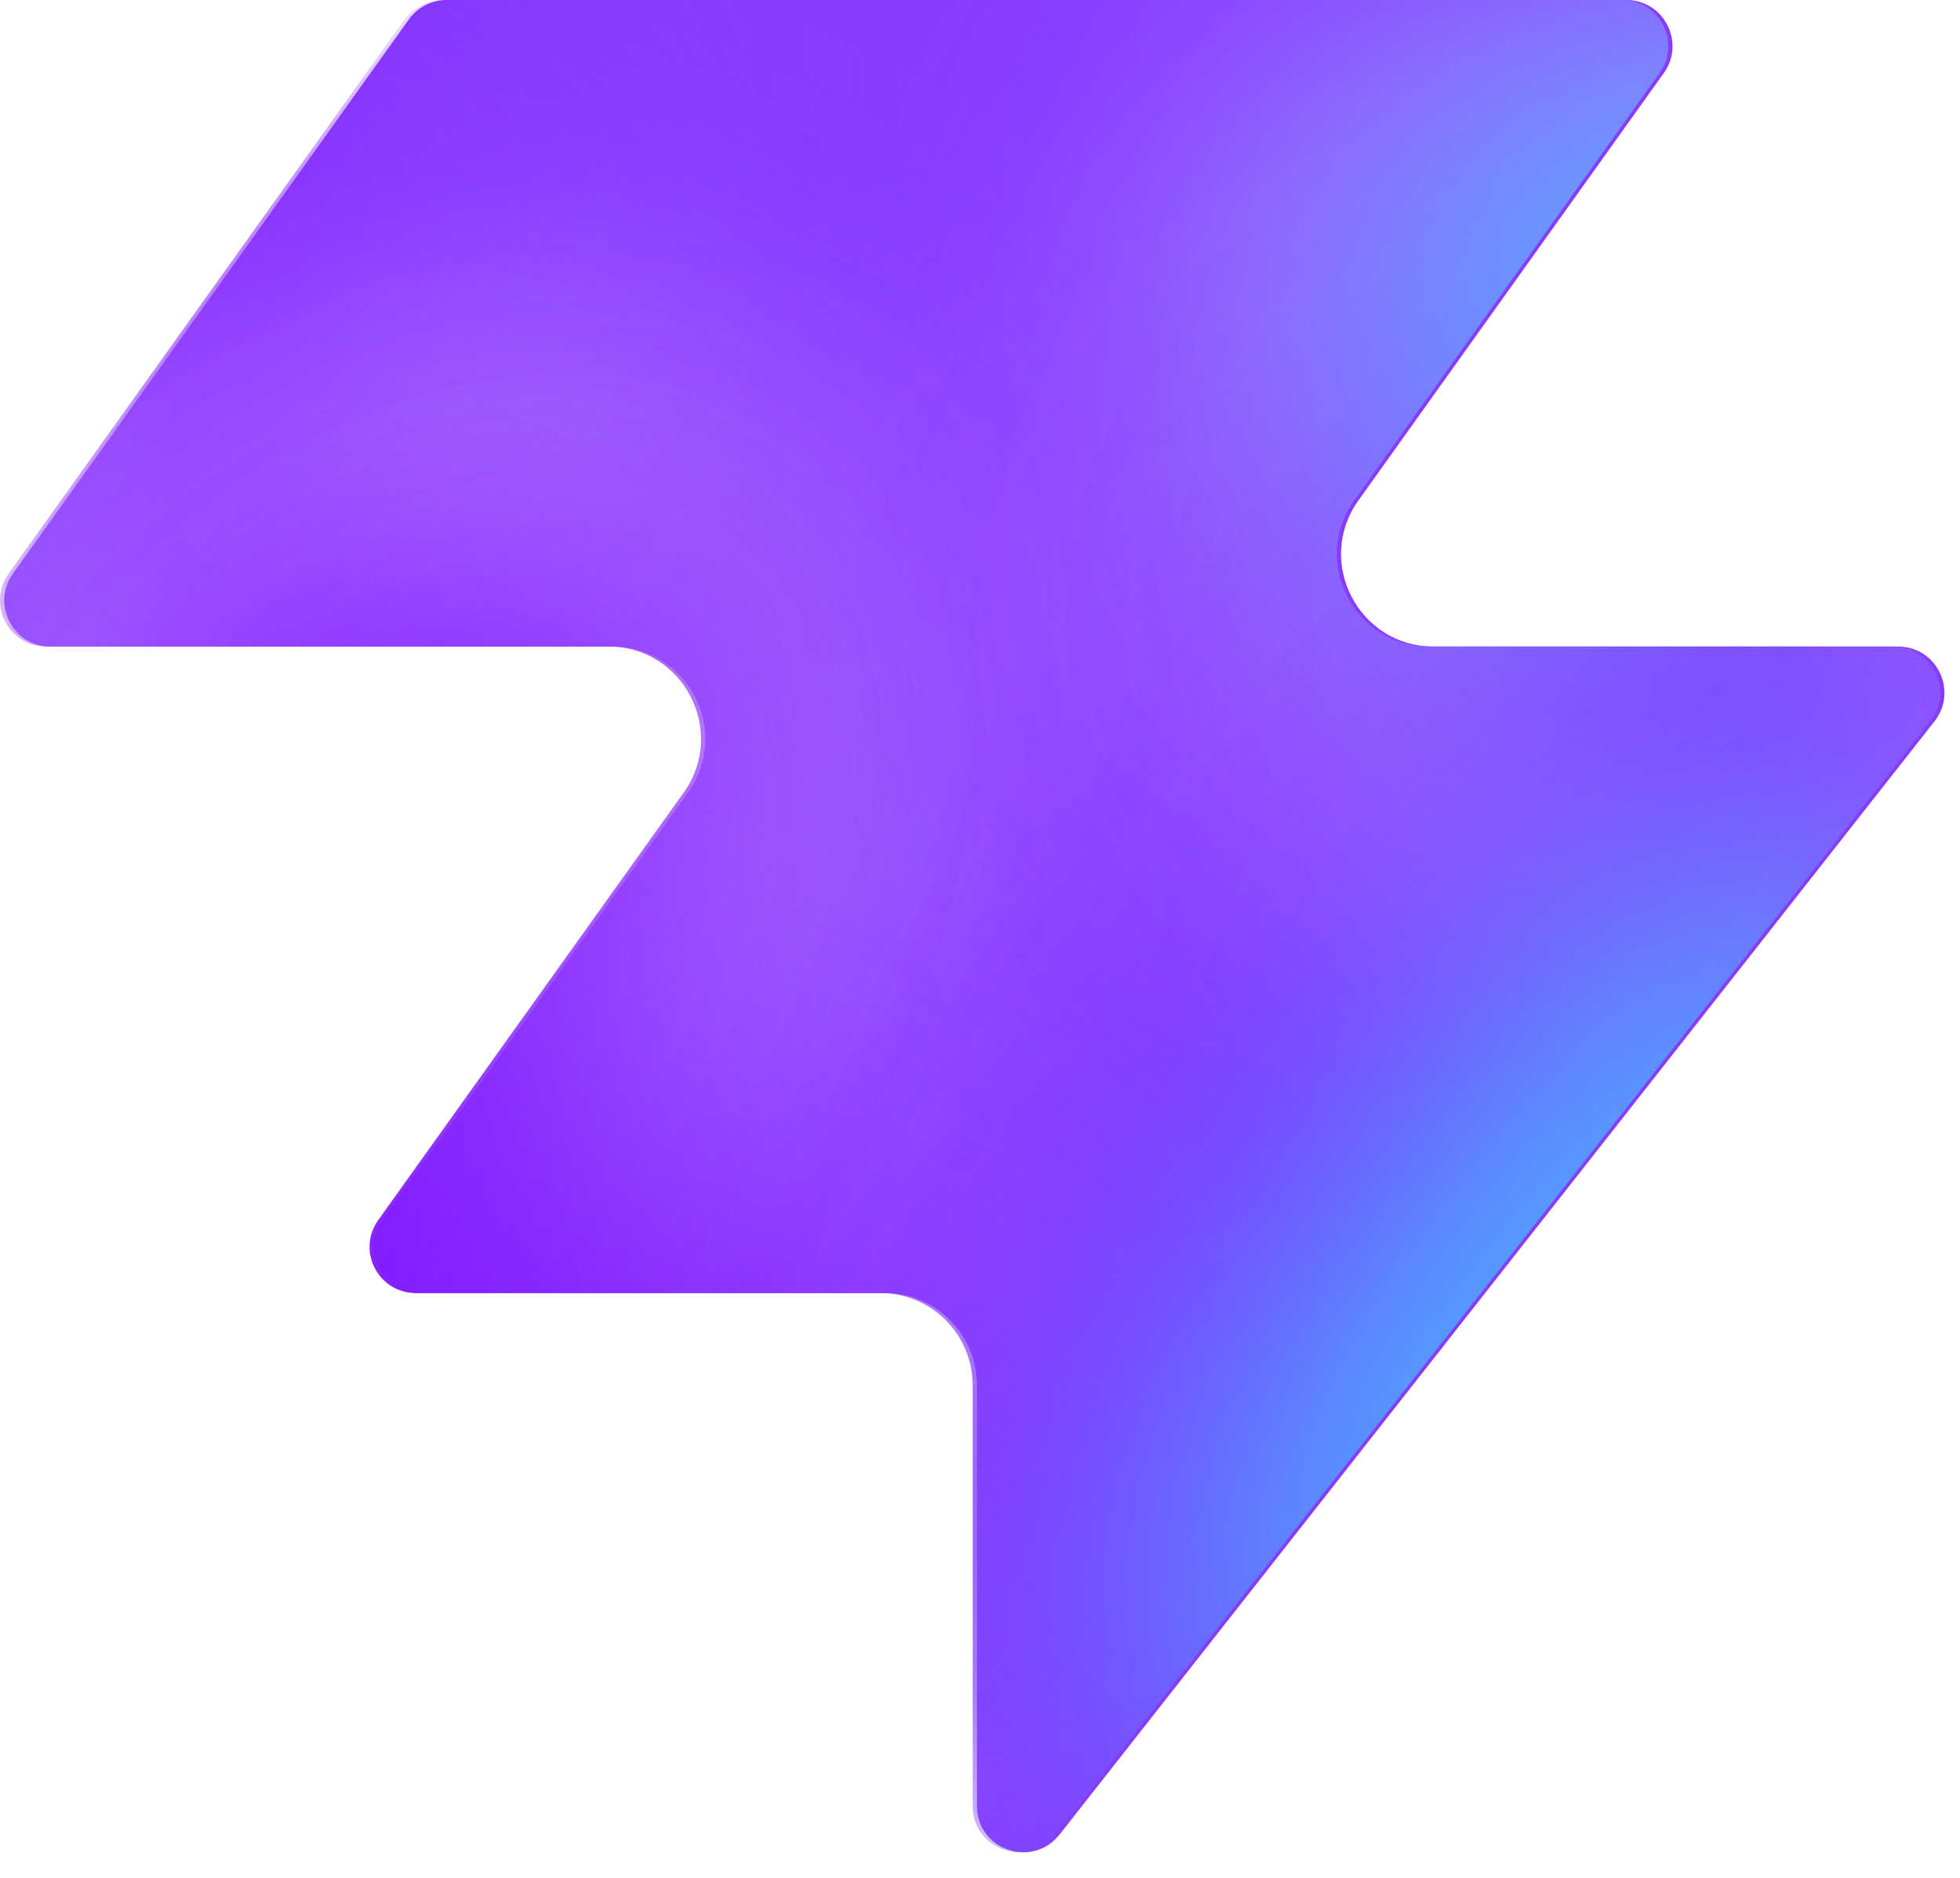
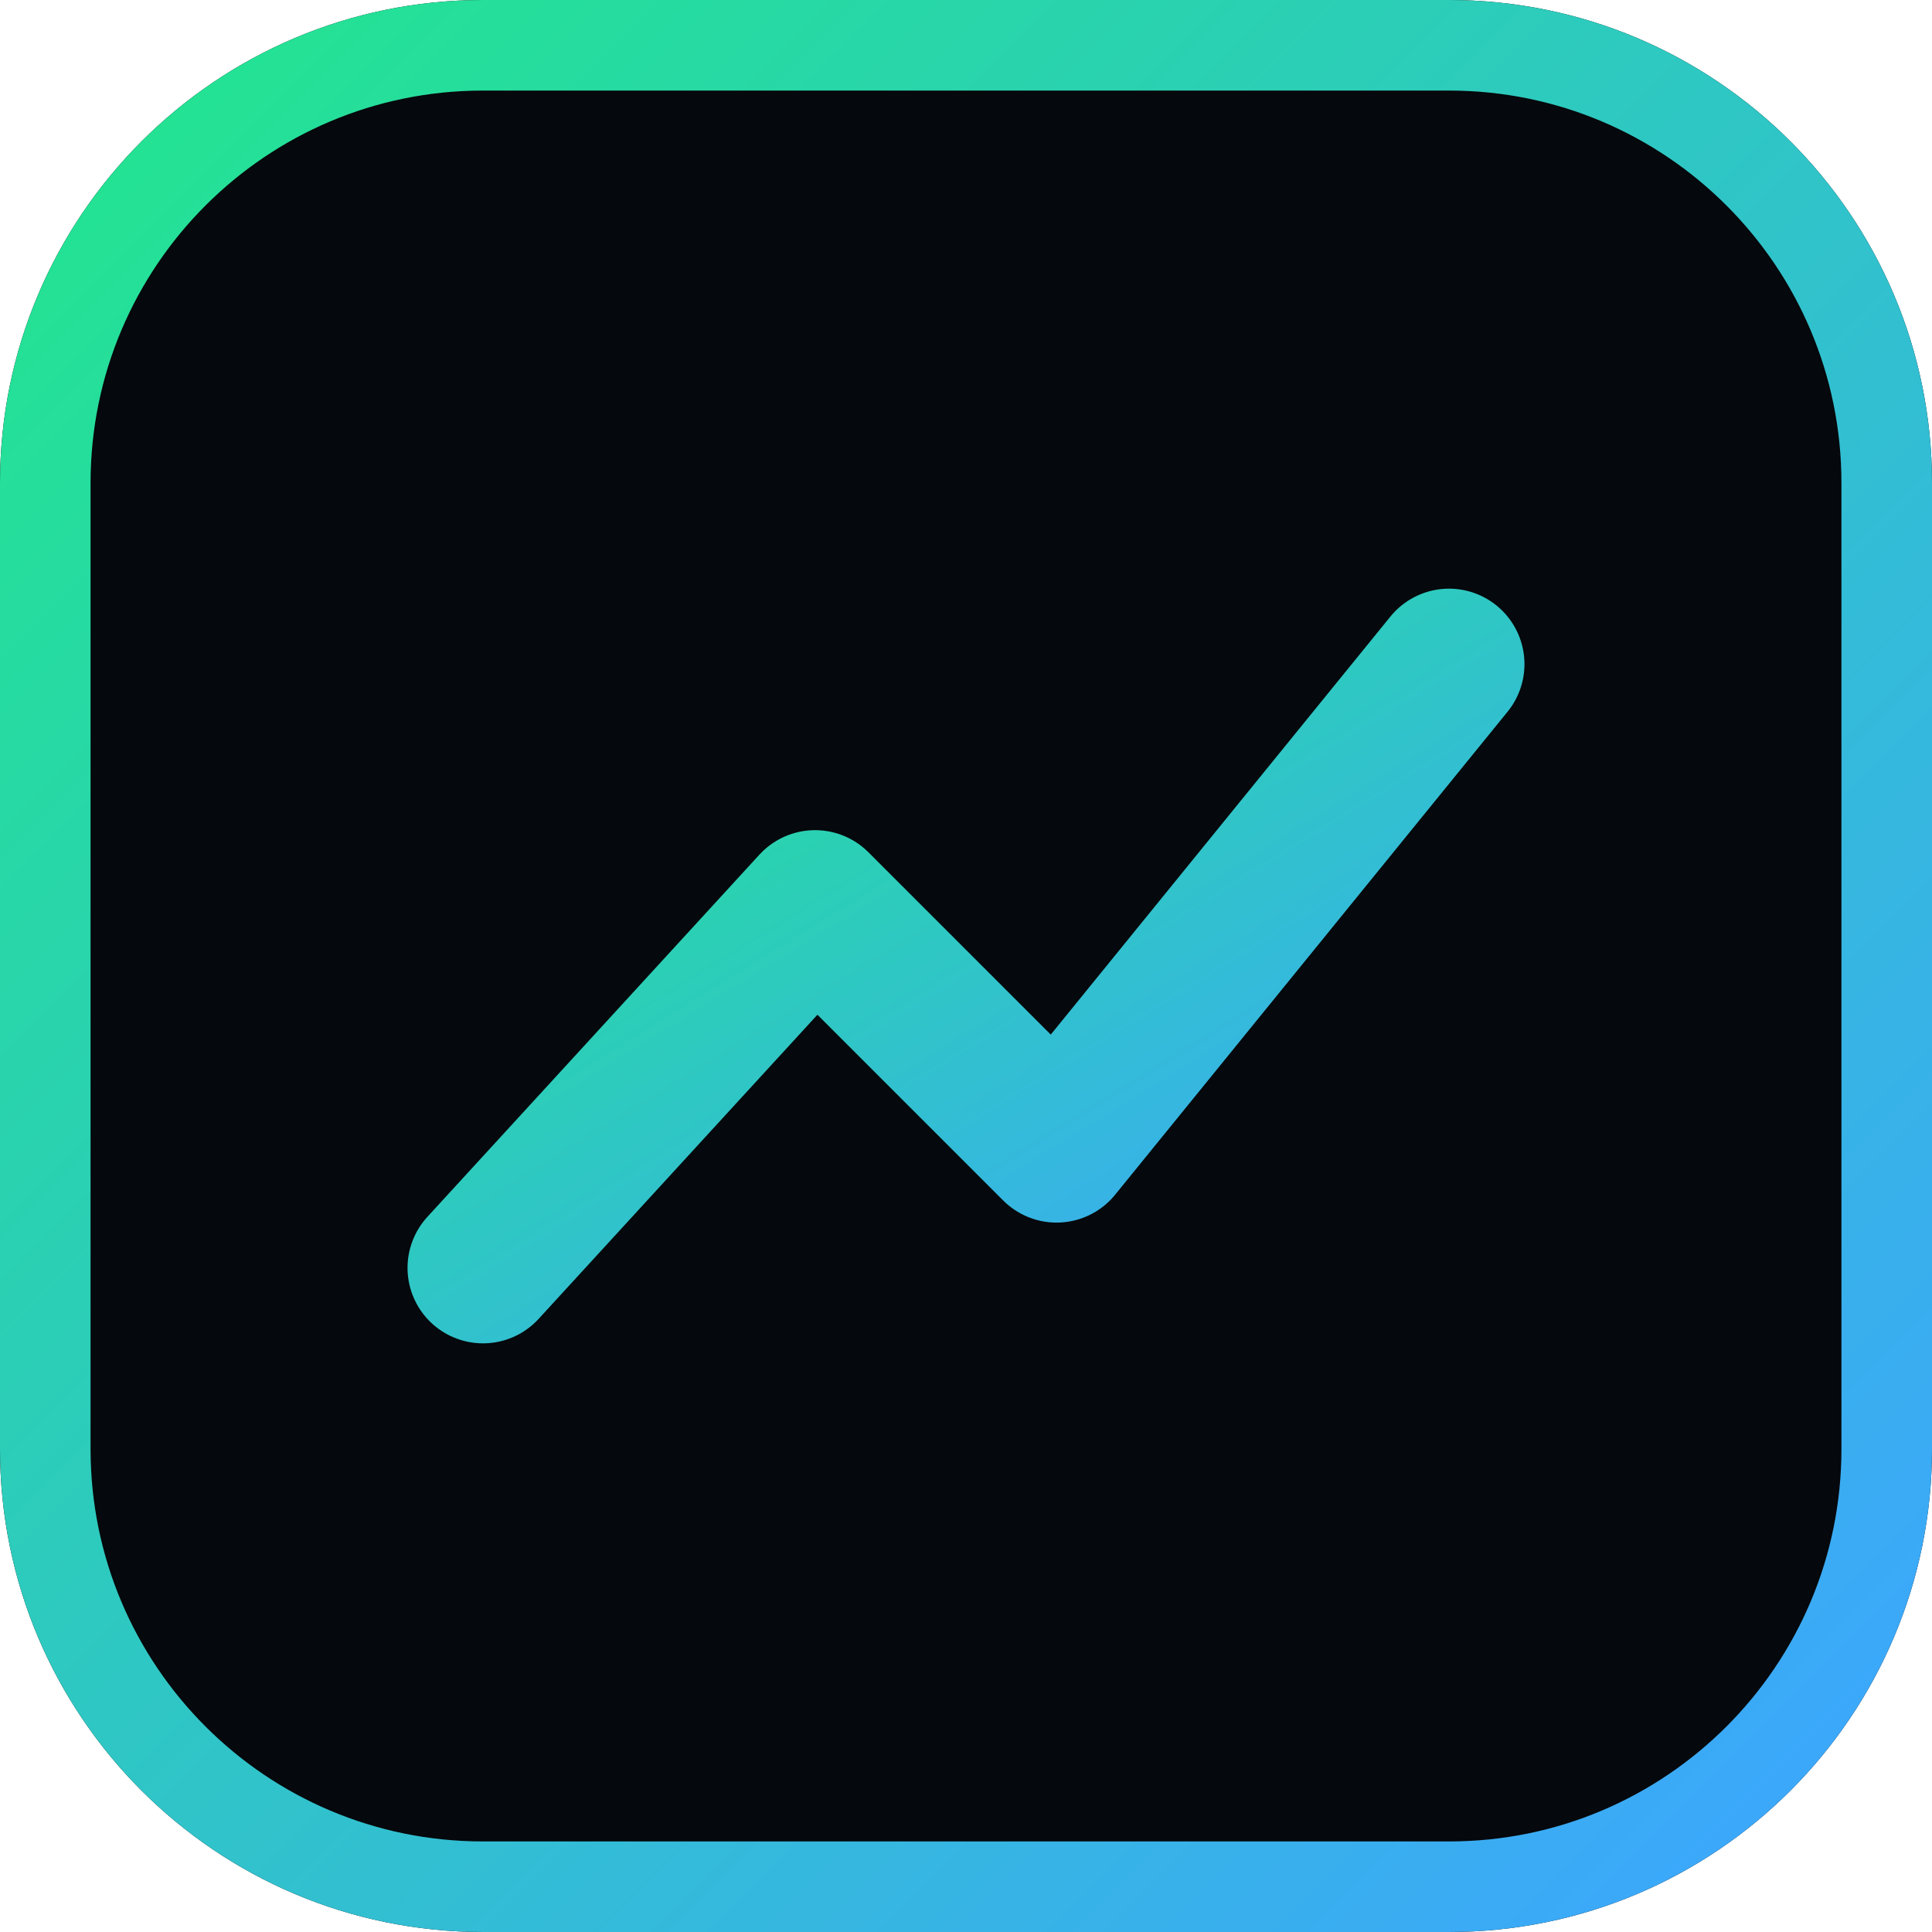
- <svg xmlns="http://www.w3.org/2000/svg" width="48" height="46" fill="none" viewBox="0 0 48 46">
-   <path fill="#863bff" d="M25.946 44.938c-.664.845-2.021.375-2.021-.698V33.937a2.26 2.26 0 0 0-2.262-2.262H10.287c-.92 0-1.456-1.04-.92-1.788l7.48-10.471c1.07-1.497 0-3.578-1.842-3.578H1.237c-.92 0-1.456-1.04-.92-1.788L10.013.474c.214-.297.556-.474.92-.474h28.894c.92 0 1.456 1.04.92 1.788l-7.48 10.471c-1.07 1.498 0 3.579 1.842 3.579h11.377c.943 0 1.473 1.088.89 1.83L25.947 44.94z" style="fill:#863bff;fill:color(display-p3 .525 .23 1);fill-opacity:1" />
-   <mask id="a" width="48" height="46" x="0" y="0" maskUnits="userSpaceOnUse" style="mask-type:alpha">
-     <path fill="#000" d="M25.842 44.938c-.664.844-2.021.375-2.021-.698V33.937a2.26 2.26 0 0 0-2.262-2.262H10.183c-.92 0-1.456-1.04-.92-1.788l7.48-10.471c1.07-1.498 0-3.579-1.842-3.579H1.133c-.92 0-1.456-1.04-.92-1.787L9.91.473c.214-.297.556-.474.92-.474h28.894c.92 0 1.456 1.04.92 1.788l-7.48 10.471c-1.07 1.498 0 3.578 1.842 3.578h11.377c.943 0 1.473 1.088.89 1.832L25.843 44.94z" style="fill:#000;fill-opacity:1" />
-   </mask>
-   <g mask="url(#a)">
-     <g filter="url(#b)">
-       <ellipse cx="5.508" cy="14.704" fill="#ede6ff" rx="5.508" ry="14.704" style="fill:#ede6ff;fill:color(display-p3 .927 .903 1);fill-opacity:1" transform="matrix(.00324 1 1 -.00324 -4.47 31.516)" />
-     </g>
-     <g filter="url(#c)">
-       <ellipse cx="10.399" cy="29.851" fill="#ede6ff" rx="10.399" ry="29.851" style="fill:#ede6ff;fill:color(display-p3 .927 .903 1);fill-opacity:1" transform="matrix(.00324 1 1 -.00324 -39.328 7.883)" />
-     </g>
-     <g filter="url(#d)">
-       <ellipse cx="5.508" cy="30.487" fill="#7e14ff" rx="5.508" ry="30.487" style="fill:#7e14ff;fill:color(display-p3 .492 .077 1);fill-opacity:1" transform="rotate(89.814 -25.913 -14.639)scale(1 -1)" />
-     </g>
-     <g filter="url(#e)">
-       <ellipse cx="5.508" cy="30.599" fill="#7e14ff" rx="5.508" ry="30.599" style="fill:#7e14ff;fill:color(display-p3 .492 .077 1);fill-opacity:1" transform="rotate(89.814 -32.644 -3.334)scale(1 -1)" />
-     </g>
-     <g filter="url(#f)">
-       <ellipse cx="5.508" cy="30.599" fill="#7e14ff" rx="5.508" ry="30.599" style="fill:#7e14ff;fill:color(display-p3 .492 .077 1);fill-opacity:1" transform="matrix(.00324 1 1 -.00324 -34.34 30.47)" />
-     </g>
-     <g filter="url(#g)">
-       <ellipse cx="14.072" cy="22.078" fill="#ede6ff" rx="14.072" ry="22.078" style="fill:#ede6ff;fill:color(display-p3 .927 .903 1);fill-opacity:1" transform="rotate(93.35 24.506 48.493)scale(-1 1)" />
-     </g>
-     <g filter="url(#h)">
-       <ellipse cx="3.47" cy="21.501" fill="#7e14ff" rx="3.47" ry="21.501" style="fill:#7e14ff;fill:color(display-p3 .492 .077 1);fill-opacity:1" transform="rotate(89.009 28.708 47.59)scale(-1 1)" />
-     </g>
-     <g filter="url(#i)">
-       <ellipse cx="3.47" cy="21.501" fill="#7e14ff" rx="3.47" ry="21.501" style="fill:#7e14ff;fill:color(display-p3 .492 .077 1);fill-opacity:1" transform="rotate(89.009 28.708 47.59)scale(-1 1)" />
-     </g>
-     <g filter="url(#j)">
-       <ellipse cx=".387" cy="8.972" fill="#7e14ff" rx="4.407" ry="29.108" style="fill:#7e14ff;fill:color(display-p3 .492 .077 1);fill-opacity:1" transform="rotate(39.51 .387 8.972)" />
-     </g>
-     <g filter="url(#k)">
-       <ellipse cx="47.523" cy="-6.092" fill="#7e14ff" rx="4.407" ry="29.108" style="fill:#7e14ff;fill:color(display-p3 .492 .077 1);fill-opacity:1" transform="rotate(37.892 47.523 -6.092)" />
-     </g>
-     <g filter="url(#l)">
-       <ellipse cx="41.412" cy="6.333" fill="#47bfff" rx="5.971" ry="9.665" style="fill:#47bfff;fill:color(display-p3 .28 .748 1);fill-opacity:1" transform="rotate(37.892 41.412 6.333)" />
-     </g>
-     <g filter="url(#m)">
-       <ellipse cx="-1.879" cy="38.332" fill="#7e14ff" rx="4.407" ry="29.108" style="fill:#7e14ff;fill:color(display-p3 .492 .077 1);fill-opacity:1" transform="rotate(37.892 -1.88 38.332)" />
-     </g>
-     <g filter="url(#n)">
-       <ellipse cx="-1.879" cy="38.332" fill="#7e14ff" rx="4.407" ry="29.108" style="fill:#7e14ff;fill:color(display-p3 .492 .077 1);fill-opacity:1" transform="rotate(37.892 -1.88 38.332)" />
-     </g>
-     <g filter="url(#o)">
-       <ellipse cx="35.651" cy="29.907" fill="#7e14ff" rx="4.407" ry="29.108" style="fill:#7e14ff;fill:color(display-p3 .492 .077 1);fill-opacity:1" transform="rotate(37.892 35.651 29.907)" />
-     </g>
-     <g filter="url(#p)">
-       <ellipse cx="38.418" cy="32.4" fill="#47bfff" rx="5.971" ry="15.297" style="fill:#47bfff;fill:color(display-p3 .28 .748 1);fill-opacity:1" transform="rotate(37.892 38.418 32.4)" />
-     </g>
-   </g>
+ <svg xmlns="http://www.w3.org/2000/svg" viewBox="0 0 64 64">
  <defs>
-     <filter id="b" width="60.045" height="41.654" x="-19.77" y="16.149" color-interpolation-filters="sRGB" filterUnits="userSpaceOnUse">
-       <feFlood flood-opacity="0" result="BackgroundImageFix" />
-       <feBlend in="SourceGraphic" in2="BackgroundImageFix" result="shape" />
-       <feGaussianBlur result="effect1_foregroundBlur_2002_17158" stdDeviation="7.659" />
-     </filter>
-     <filter id="c" width="90.34" height="51.437" x="-54.613" y="-7.533" color-interpolation-filters="sRGB" filterUnits="userSpaceOnUse">
-       <feFlood flood-opacity="0" result="BackgroundImageFix" />
-       <feBlend in="SourceGraphic" in2="BackgroundImageFix" result="shape" />
-       <feGaussianBlur result="effect1_foregroundBlur_2002_17158" stdDeviation="7.659" />
-     </filter>
-     <filter id="d" width="79.355" height="29.4" x="-49.64" y="2.03" color-interpolation-filters="sRGB" filterUnits="userSpaceOnUse">
-       <feFlood flood-opacity="0" result="BackgroundImageFix" />
-       <feBlend in="SourceGraphic" in2="BackgroundImageFix" result="shape" />
-       <feGaussianBlur result="effect1_foregroundBlur_2002_17158" stdDeviation="4.596" />
-     </filter>
-     <filter id="e" width="79.579" height="29.4" x="-45.045" y="20.029" color-interpolation-filters="sRGB" filterUnits="userSpaceOnUse">
-       <feFlood flood-opacity="0" result="BackgroundImageFix" />
-       <feBlend in="SourceGraphic" in2="BackgroundImageFix" result="shape" />
-       <feGaussianBlur result="effect1_foregroundBlur_2002_17158" stdDeviation="4.596" />
-     </filter>
-     <filter id="f" width="79.579" height="29.4" x="-43.513" y="21.178" color-interpolation-filters="sRGB" filterUnits="userSpaceOnUse">
-       <feFlood flood-opacity="0" result="BackgroundImageFix" />
-       <feBlend in="SourceGraphic" in2="BackgroundImageFix" result="shape" />
-       <feGaussianBlur result="effect1_foregroundBlur_2002_17158" stdDeviation="4.596" />
-     </filter>
-     <filter id="g" width="74.749" height="58.852" x="15.756" y="-17.901" color-interpolation-filters="sRGB" filterUnits="userSpaceOnUse">
-       <feFlood flood-opacity="0" result="BackgroundImageFix" />
-       <feBlend in="SourceGraphic" in2="BackgroundImageFix" result="shape" />
-       <feGaussianBlur result="effect1_foregroundBlur_2002_17158" stdDeviation="7.659" />
-     </filter>
-     <filter id="h" width="61.377" height="25.362" x="23.548" y="2.284" color-interpolation-filters="sRGB" filterUnits="userSpaceOnUse">
-       <feFlood flood-opacity="0" result="BackgroundImageFix" />
-       <feBlend in="SourceGraphic" in2="BackgroundImageFix" result="shape" />
-       <feGaussianBlur result="effect1_foregroundBlur_2002_17158" stdDeviation="4.596" />
-     </filter>
-     <filter id="i" width="61.377" height="25.362" x="23.548" y="2.284" color-interpolation-filters="sRGB" filterUnits="userSpaceOnUse">
-       <feFlood flood-opacity="0" result="BackgroundImageFix" />
-       <feBlend in="SourceGraphic" in2="BackgroundImageFix" result="shape" />
-       <feGaussianBlur result="effect1_foregroundBlur_2002_17158" stdDeviation="4.596" />
-     </filter>
-     <filter id="j" width="56.045" height="63.649" x="-27.636" y="-22.853" color-interpolation-filters="sRGB" filterUnits="userSpaceOnUse">
-       <feFlood flood-opacity="0" result="BackgroundImageFix" />
-       <feBlend in="SourceGraphic" in2="BackgroundImageFix" result="shape" />
-       <feGaussianBlur result="effect1_foregroundBlur_2002_17158" stdDeviation="4.596" />
-     </filter>
-     <filter id="k" width="54.814" height="64.646" x="20.116" y="-38.415" color-interpolation-filters="sRGB" filterUnits="userSpaceOnUse">
-       <feFlood flood-opacity="0" result="BackgroundImageFix" />
-       <feBlend in="SourceGraphic" in2="BackgroundImageFix" result="shape" />
-       <feGaussianBlur result="effect1_foregroundBlur_2002_17158" stdDeviation="4.596" />
-     </filter>
-     <filter id="l" width="33.541" height="35.313" x="24.641" y="-11.323" color-interpolation-filters="sRGB" filterUnits="userSpaceOnUse">
-       <feFlood flood-opacity="0" result="BackgroundImageFix" />
-       <feBlend in="SourceGraphic" in2="BackgroundImageFix" result="shape" />
-       <feGaussianBlur result="effect1_foregroundBlur_2002_17158" stdDeviation="4.596" />
-     </filter>
-     <filter id="m" width="54.814" height="64.646" x="-29.286" y="6.009" color-interpolation-filters="sRGB" filterUnits="userSpaceOnUse">
-       <feFlood flood-opacity="0" result="BackgroundImageFix" />
-       <feBlend in="SourceGraphic" in2="BackgroundImageFix" result="shape" />
-       <feGaussianBlur result="effect1_foregroundBlur_2002_17158" stdDeviation="4.596" />
-     </filter>
-     <filter id="n" width="54.814" height="64.646" x="-29.286" y="6.009" color-interpolation-filters="sRGB" filterUnits="userSpaceOnUse">
-       <feFlood flood-opacity="0" result="BackgroundImageFix" />
-       <feBlend in="SourceGraphic" in2="BackgroundImageFix" result="shape" />
-       <feGaussianBlur result="effect1_foregroundBlur_2002_17158" stdDeviation="4.596" />
-     </filter>
-     <filter id="o" width="54.814" height="64.646" x="8.244" y="-2.416" color-interpolation-filters="sRGB" filterUnits="userSpaceOnUse">
-       <feFlood flood-opacity="0" result="BackgroundImageFix" />
-       <feBlend in="SourceGraphic" in2="BackgroundImageFix" result="shape" />
-       <feGaussianBlur result="effect1_foregroundBlur_2002_17158" stdDeviation="4.596" />
-     </filter>
-     <filter id="p" width="39.409" height="43.623" x="18.713" y="10.588" color-interpolation-filters="sRGB" filterUnits="userSpaceOnUse">
-       <feFlood flood-opacity="0" result="BackgroundImageFix" />
-       <feBlend in="SourceGraphic" in2="BackgroundImageFix" result="shape" />
-       <feGaussianBlur result="effect1_foregroundBlur_2002_17158" stdDeviation="4.596" />
-     </filter>
+     <linearGradient id="g" x1="0" y1="0" x2="1" y2="1">
+       <stop offset="0" stop-color="#22e58f" />
+       <stop offset="1" stop-color="#3da5ff" />
+     </linearGradient>
  </defs>
+   <rect width="64" height="64" rx="16" fill="#05080c" />
+   <rect x="1.5" y="1.5" width="61" height="61" rx="14.5" fill="none" stroke="url(#g)" stroke-width="3" />
+   <path d="M16 42l11-12 8 8 13-16" fill="none" stroke="url(#g)" stroke-width="5" stroke-linecap="round" stroke-linejoin="round" />
</svg>
